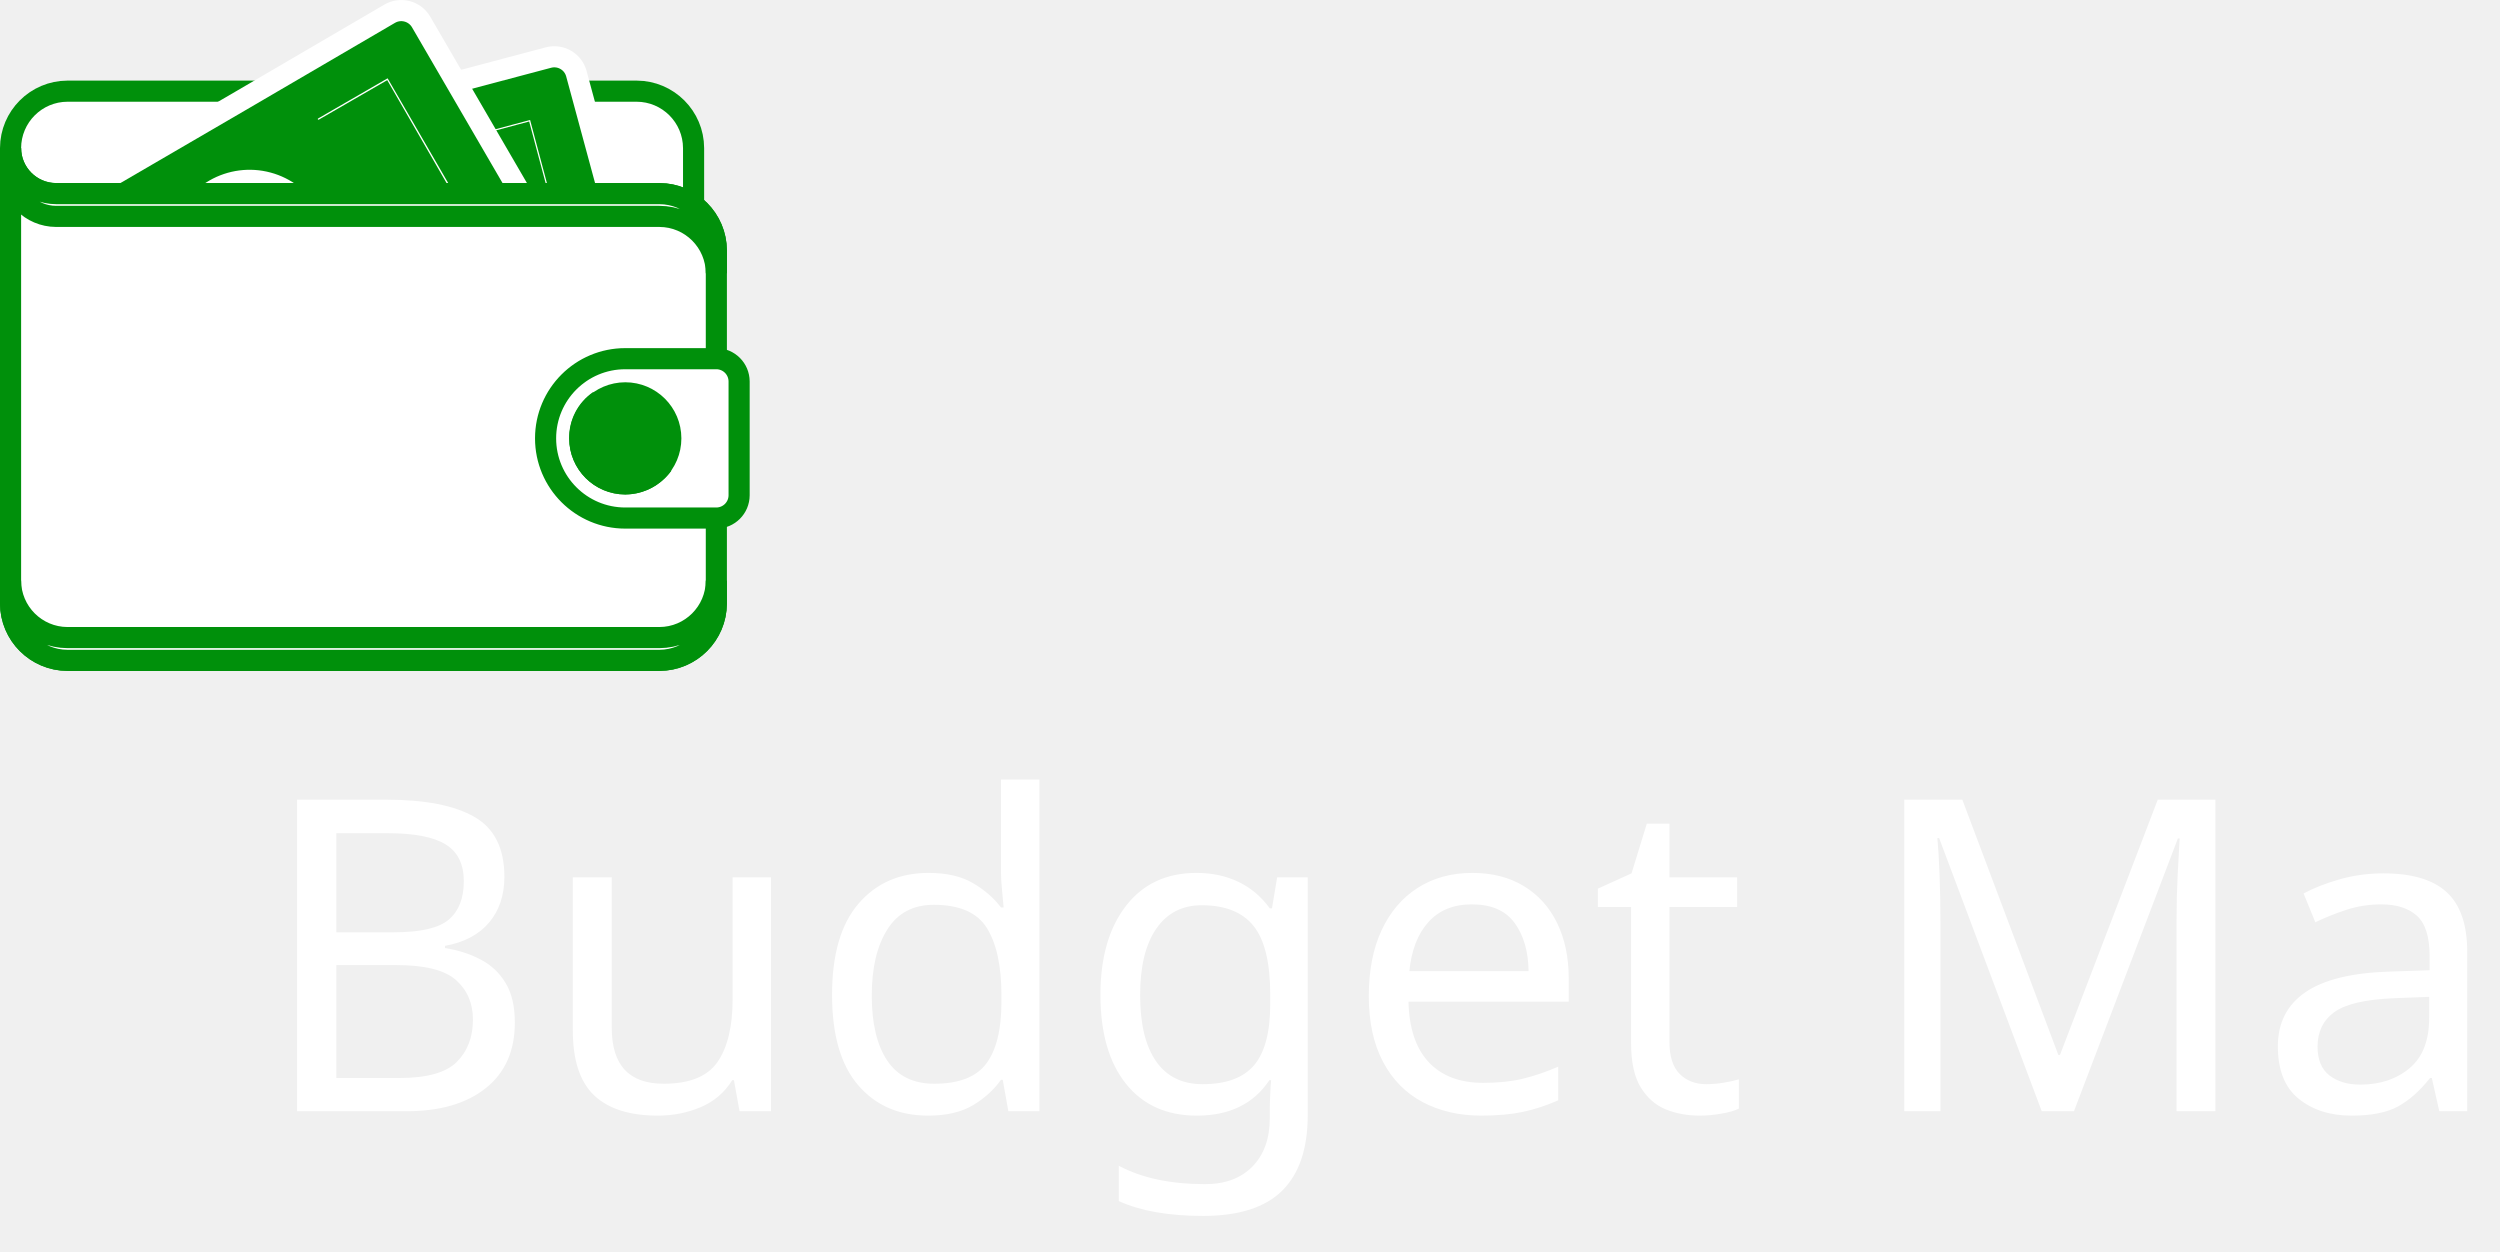
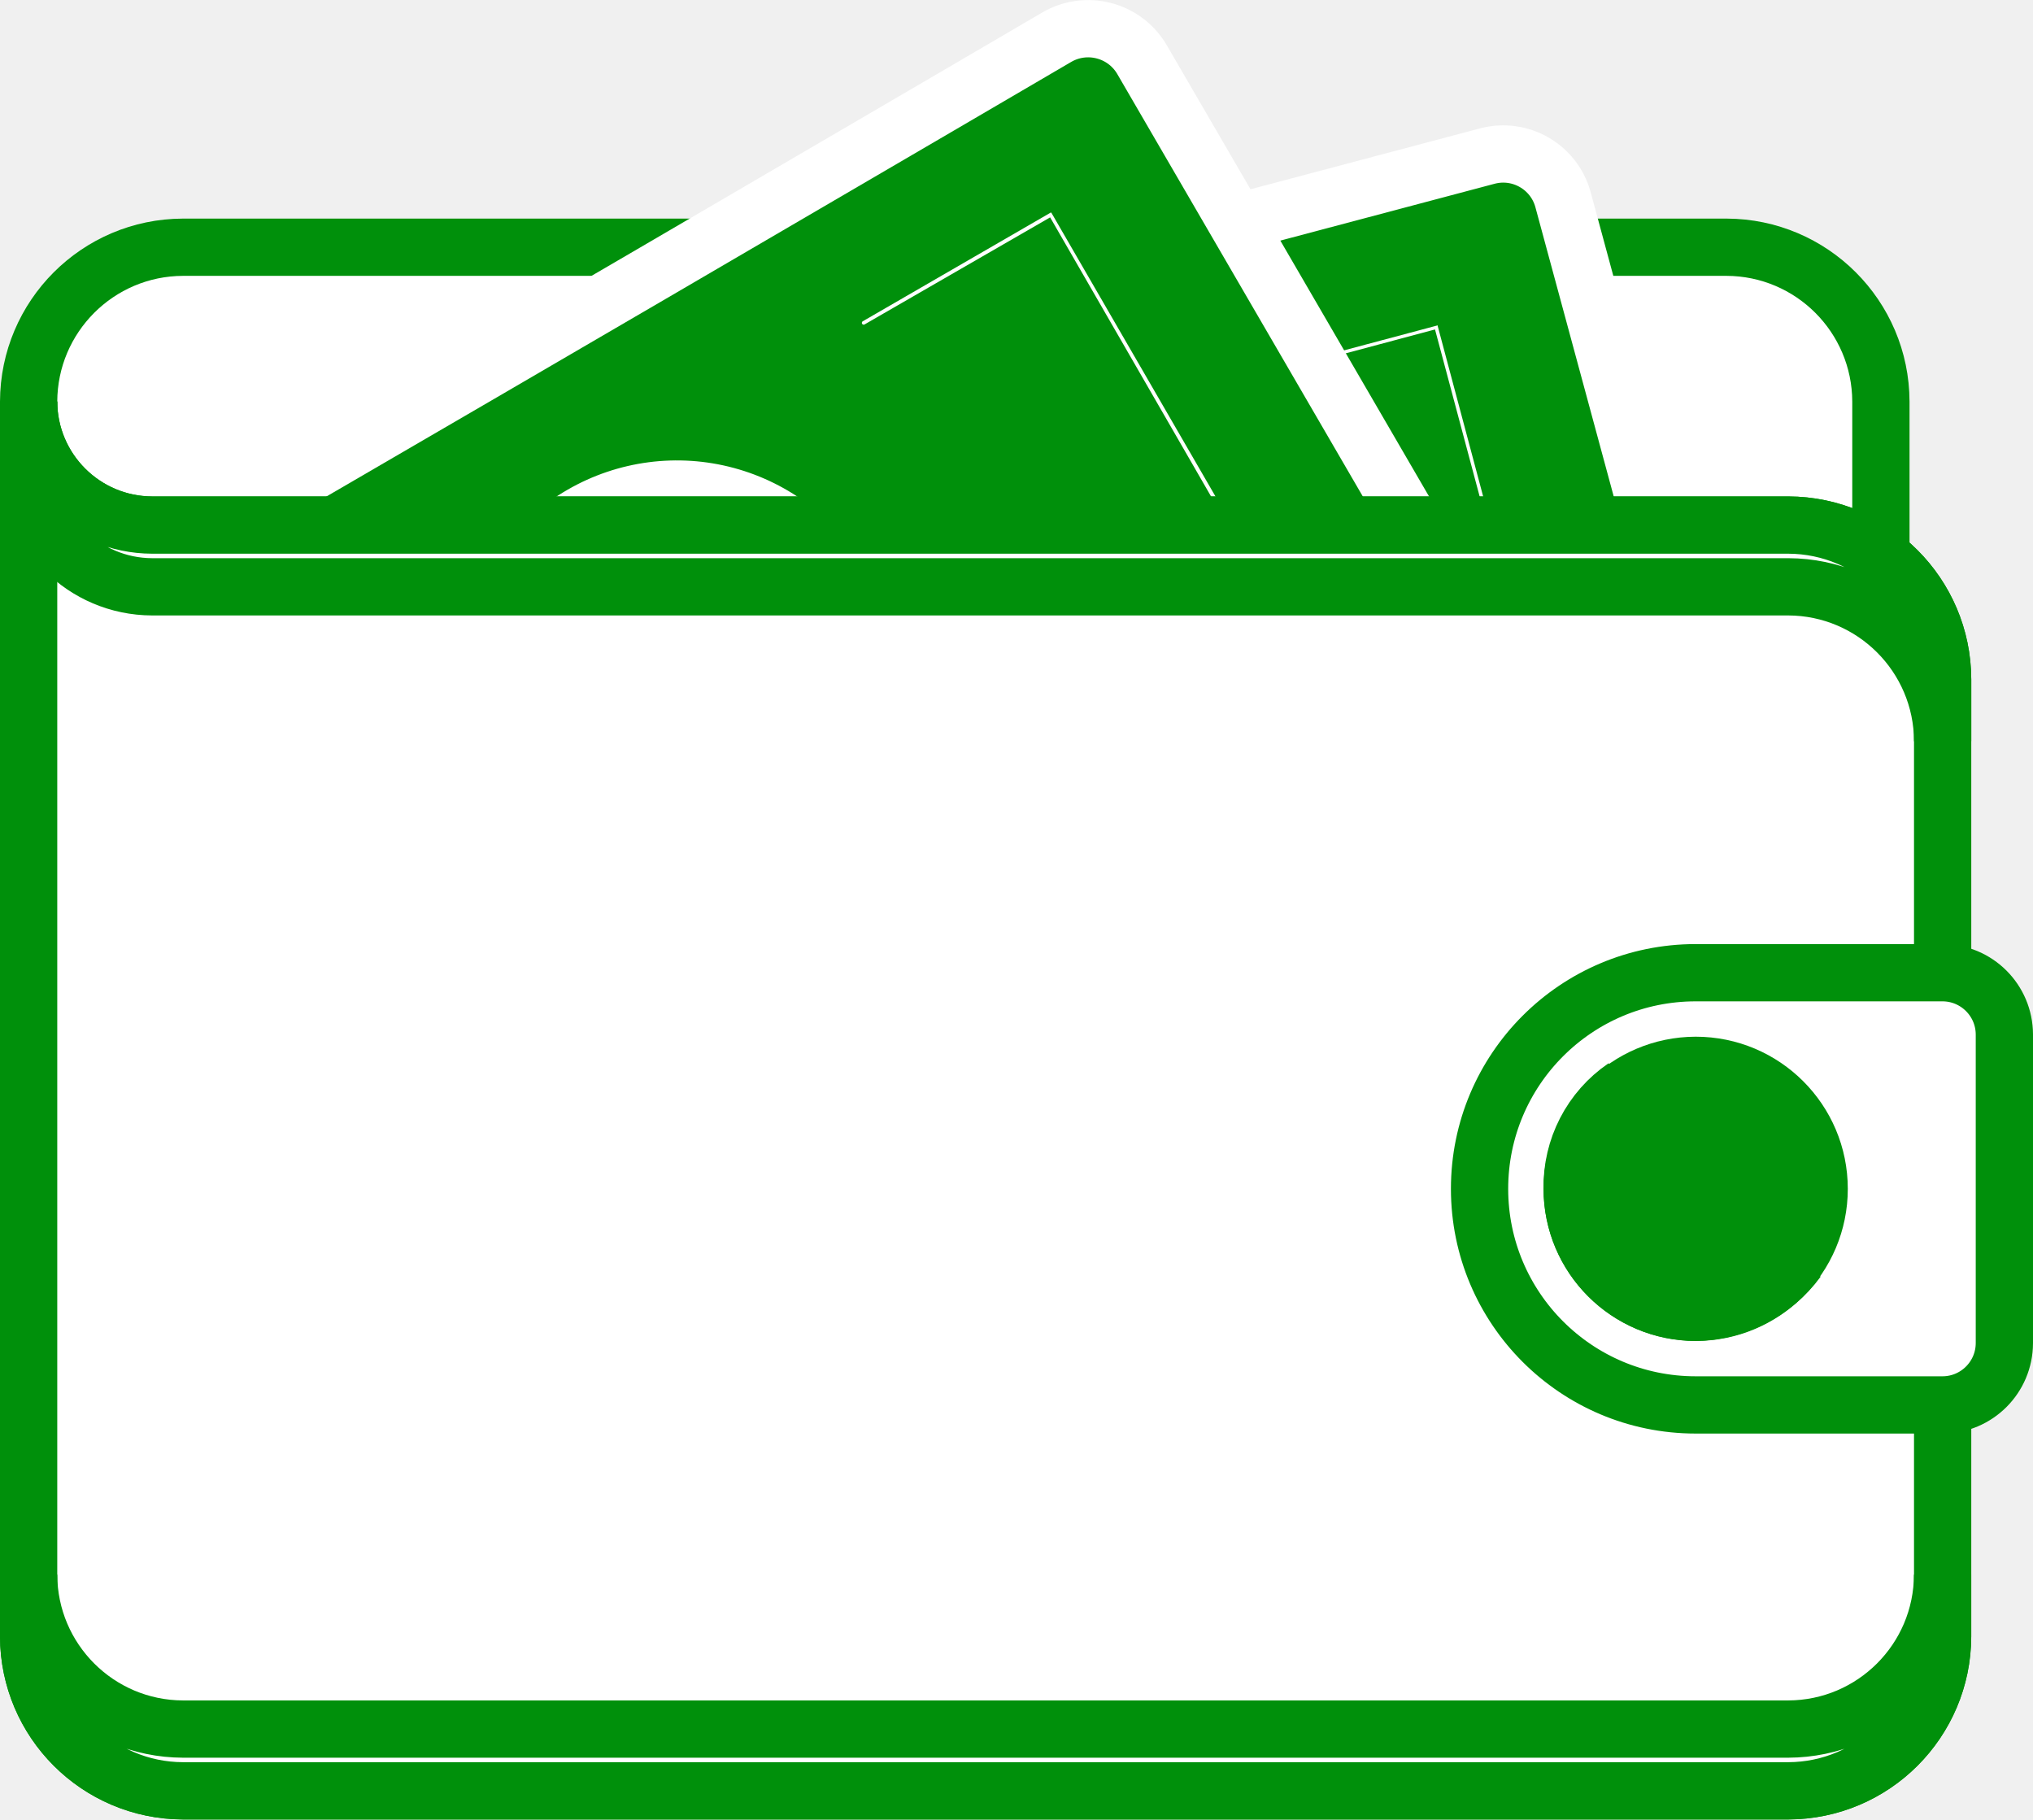
- <svg xmlns="http://www.w3.org/2000/svg" width="355.194" height="177.881" viewBox="0 0 355.194 177.881">
-   <g id="Logo" transform="translate(-34.806 -35.119)">
-     <g id="wallet" transform="translate(36.306 9.353)">
-       <path id="Path_9" data-name="Path 9" d="M8.087,83H88.955a8.111,8.111,0,0,1,8.087,8.087v9.7a8.111,8.111,0,0,1-8.087,8.087H8.087A8.111,8.111,0,0,1,0,100.791v-9.7A8.111,8.111,0,0,1,8.087,83Z" transform="translate(0 -44.281)" fill="#fff" stroke="#00900b" stroke-width="3" />
-       <path id="Path_10" data-name="Path 10" d="M66.484,72.728,117.108,59.3a3.248,3.248,0,0,1,3.962,2.264l8.41,31.053a3.248,3.248,0,0,1-2.264,3.962L61.309,114.132a3.248,3.248,0,0,1-3.962-2.264L51.2,89.063Z" transform="translate(-40.687 -25.356)" fill="#00900b" stroke="#fff" stroke-width="3" />
-       <path id="Path_11" data-name="Path 11" d="M141.708,120.663l-10.917,2.911a1.589,1.589,0,1,1-.809-3.073l9.381-2.507-5.014-18.761-9.381,2.507a1.589,1.589,0,0,1-.809-3.073l10.917-2.911a1.5,1.5,0,0,1,1.941,1.132l5.823,21.834A1.5,1.5,0,0,1,141.708,120.663ZM96.421,132.874,85.5,135.786a1.5,1.5,0,0,1-1.941-1.132l-5.823-21.834a1.5,1.5,0,0,1,1.132-1.941l10.917-2.911a1.589,1.589,0,0,1,.809,3.073l-9.381,2.507,5.014,18.761,9.381-2.507a1.5,1.5,0,0,1,1.941,1.132A1.568,1.568,0,0,1,96.421,132.874Z" transform="translate(-61.729 -54.369)" fill="#fff" stroke="#00900b" stroke-width="3" />
-       <path id="Path_12" data-name="Path 12" d="M2.837,58.693C17.231,50.444,56.048,27.72,56.048,27.72A3.268,3.268,0,0,1,60.5,28.853L76.67,56.671a3.2,3.2,0,0,1-1.213,4.367L16.261,95a3.268,3.268,0,0,1-4.448-1.132S7.285,84.652,2.756,76.888C2.756,58.693,2.837,64.677,2.837,58.693Z" transform="translate(-2.19)" fill="#00900b" stroke="#fff" stroke-width="3" />
-       <path id="Path_13" data-name="Path 13" d="M71.84,87.206,60.519,67.636a1.537,1.537,0,0,0-2.183-.566L48.55,72.73a1.595,1.595,0,1,0,1.617,2.75l8.41-4.852,9.7,16.821L59.872,92.3a1.595,1.595,0,1,0,1.617,2.75l9.785-5.661A1.568,1.568,0,0,0,71.84,87.206ZM28.98,110.092l-8.41,4.852-9.7-16.821,8.41-4.852a1.595,1.595,0,0,0-1.617-2.75L7.874,96.182a1.537,1.537,0,0,0-.566,2.183l11.321,19.57a1.537,1.537,0,0,0,2.183.566l9.785-5.661a1.537,1.537,0,0,0,.566-2.183A1.568,1.568,0,0,0,28.98,110.092ZM33.1,81.545a12.969,12.969,0,1,0,17.71,4.771A12.958,12.958,0,0,0,33.1,81.545ZM71.84,87.206,60.519,67.636a1.537,1.537,0,0,0-2.183-.566L48.55,72.73a1.595,1.595,0,1,0,1.617,2.75l8.41-4.852,9.7,16.821L59.872,92.3a1.595,1.595,0,1,0,1.617,2.75l9.785-5.661A1.568,1.568,0,0,0,71.84,87.206ZM28.98,110.092l-8.41,4.852-9.7-16.821,8.41-4.852a1.595,1.595,0,0,0-1.617-2.75L7.874,96.182a1.537,1.537,0,0,0-.566,2.183l11.321,19.57a1.537,1.537,0,0,0,2.183.566l9.785-5.661a1.537,1.537,0,0,0,.566-2.183A1.568,1.568,0,0,0,28.98,110.092ZM33.1,81.545a12.969,12.969,0,1,0,17.71,4.771A12.958,12.958,0,0,0,33.1,81.545Z" transform="translate(-5.609 -31.424)" fill="#fff" stroke="#00900b" stroke-width="3" />
-       <path id="Path_14" data-name="Path 14" d="M92.19,195.165H8.087A8.111,8.111,0,0,1,0,187.078V128.854H92.19a8.111,8.111,0,0,1,8.087,8.087v50.138A8.111,8.111,0,0,1,92.19,195.165ZM6.47,128.854H0v-6.47A6.489,6.489,0,0,0,6.47,128.854Z" transform="translate(0 -75.579)" fill="#fff" stroke="#00900b" stroke-width="3" />
-       <path id="Path_15" data-name="Path 15" d="M394.476,290.751H381.537a11.321,11.321,0,0,1,0-22.643h12.939a3.244,3.244,0,0,1,3.235,3.235v16.174A3.244,3.244,0,0,1,394.476,290.751Z" transform="translate(-294.2 -191.381)" fill="#fff" stroke="#00900b" stroke-width="3" />
-       <path id="Path_16" data-name="Path 16" d="M400.315,291.738a6.47,6.47,0,1,1-6.469,6.47A6.489,6.489,0,0,1,400.315,291.738Z" transform="translate(-312.978 -210.159)" fill="#00900b" stroke="#00900b" stroke-width="3" />
-       <path id="Path_17" data-name="Path 17" d="M401.933,307.44a6.518,6.518,0,0,1-5.337-10.189,6.3,6.3,0,0,0-2.75,5.337,6.489,6.489,0,0,0,6.469,6.47,6.736,6.736,0,0,0,5.337-2.75A6.522,6.522,0,0,1,401.933,307.44Z" transform="translate(-312.978 -214.54)" fill="#fff" stroke="#00900b" stroke-width="3" />
-       <path id="Path_18" data-name="Path 18" d="M92.19,429.794H8.087A8.111,8.111,0,0,1,0,421.707v3.235a8.111,8.111,0,0,0,8.087,8.087h84.1a8.111,8.111,0,0,0,8.087-8.087v-3.235A8.111,8.111,0,0,1,92.19,429.794Z" transform="translate(0 -313.442)" fill="#fff" stroke="#00900b" stroke-width="3" />
-       <path id="Path_19" data-name="Path 19" d="M92.19,128.854H6.47A6.489,6.489,0,0,1,0,122.384v3.235a6.489,6.489,0,0,0,6.47,6.47H92.19a8.111,8.111,0,0,1,8.087,8.087V136.94A8.111,8.111,0,0,0,92.19,128.854Z" transform="translate(0 -75.579)" fill="#fff" stroke="#00900b" stroke-width="3" />
-     </g>
-     <text id="Budget_Manager" data-name="Budget Manager" transform="translate(71 193)" fill="#fff" font-size="62" font-family="Gabriola">
-       <tspan x="0" y="0">Budget Manager</tspan>
-     </text>
+ <svg xmlns="http://www.w3.org/2000/svg" width="106.511" height="95.32" viewBox="0 0 106.511 95.32">
+   <g id="wallet" transform="translate(1.5 -25.767)">
+     <path id="Path_9" data-name="Path 9" d="M8.087,83H88.955a8.111,8.111,0,0,1,8.087,8.087v9.7a8.111,8.111,0,0,1-8.087,8.087H8.087A8.111,8.111,0,0,1,0,100.791v-9.7A8.111,8.111,0,0,1,8.087,83Z" transform="translate(0 -44.281)" fill="#fff" stroke="#00900b" stroke-width="3" />
+     <path id="Path_10" data-name="Path 10" d="M66.484,72.728,117.108,59.3a3.248,3.248,0,0,1,3.962,2.264l8.41,31.053a3.248,3.248,0,0,1-2.264,3.962L61.309,114.132a3.248,3.248,0,0,1-3.962-2.264L51.2,89.063Z" transform="translate(-40.687 -25.356)" fill="#00900b" stroke="#fff" stroke-width="3" />
+     <path id="Path_11" data-name="Path 11" d="M141.708,120.663l-10.917,2.911a1.589,1.589,0,1,1-.809-3.073l9.381-2.507-5.014-18.761-9.381,2.507a1.589,1.589,0,0,1-.809-3.073l10.917-2.911a1.5,1.5,0,0,1,1.941,1.132l5.823,21.834A1.5,1.5,0,0,1,141.708,120.663ZM96.421,132.874,85.5,135.786a1.5,1.5,0,0,1-1.941-1.132l-5.823-21.834a1.5,1.5,0,0,1,1.132-1.941l10.917-2.911a1.589,1.589,0,0,1,.809,3.073l-9.381,2.507,5.014,18.761,9.381-2.507a1.5,1.5,0,0,1,1.941,1.132A1.568,1.568,0,0,1,96.421,132.874Z" transform="translate(-61.729 -54.369)" fill="#fff" stroke="#00900b" stroke-width="3" />
+     <path id="Path_12" data-name="Path 12" d="M2.837,58.693C17.231,50.444,56.048,27.72,56.048,27.72A3.268,3.268,0,0,1,60.5,28.853L76.67,56.671a3.2,3.2,0,0,1-1.213,4.367L16.261,95a3.268,3.268,0,0,1-4.448-1.132S7.285,84.652,2.756,76.888C2.756,58.693,2.837,64.677,2.837,58.693Z" transform="translate(-2.19)" fill="#00900b" stroke="#fff" stroke-width="3" />
+     <path id="Path_13" data-name="Path 13" d="M71.84,87.206,60.519,67.636a1.537,1.537,0,0,0-2.183-.566L48.55,72.73a1.595,1.595,0,1,0,1.617,2.75l8.41-4.852,9.7,16.821L59.872,92.3a1.595,1.595,0,1,0,1.617,2.75l9.785-5.661A1.568,1.568,0,0,0,71.84,87.206ZM28.98,110.092l-8.41,4.852-9.7-16.821,8.41-4.852a1.595,1.595,0,0,0-1.617-2.75L7.874,96.182a1.537,1.537,0,0,0-.566,2.183l11.321,19.57a1.537,1.537,0,0,0,2.183.566l9.785-5.661a1.537,1.537,0,0,0,.566-2.183A1.568,1.568,0,0,0,28.98,110.092ZM33.1,81.545a12.969,12.969,0,1,0,17.71,4.771A12.958,12.958,0,0,0,33.1,81.545ZM71.84,87.206,60.519,67.636a1.537,1.537,0,0,0-2.183-.566L48.55,72.73a1.595,1.595,0,1,0,1.617,2.75l8.41-4.852,9.7,16.821L59.872,92.3a1.595,1.595,0,1,0,1.617,2.75l9.785-5.661A1.568,1.568,0,0,0,71.84,87.206ZM28.98,110.092l-8.41,4.852-9.7-16.821,8.41-4.852a1.595,1.595,0,0,0-1.617-2.75L7.874,96.182a1.537,1.537,0,0,0-.566,2.183l11.321,19.57a1.537,1.537,0,0,0,2.183.566l9.785-5.661a1.537,1.537,0,0,0,.566-2.183A1.568,1.568,0,0,0,28.98,110.092ZM33.1,81.545a12.969,12.969,0,1,0,17.71,4.771A12.958,12.958,0,0,0,33.1,81.545Z" transform="translate(-5.609 -31.424)" fill="#fff" stroke="#00900b" stroke-width="3" />
+     <path id="Path_14" data-name="Path 14" d="M92.19,195.165H8.087A8.111,8.111,0,0,1,0,187.078V128.854H92.19a8.111,8.111,0,0,1,8.087,8.087v50.138A8.111,8.111,0,0,1,92.19,195.165ZM6.47,128.854H0v-6.47A6.489,6.489,0,0,0,6.47,128.854Z" transform="translate(0 -75.579)" fill="#fff" stroke="#00900b" stroke-width="3" />
+     <path id="Path_15" data-name="Path 15" d="M394.476,290.751H381.537a11.321,11.321,0,0,1,0-22.643h12.939a3.244,3.244,0,0,1,3.235,3.235v16.174A3.244,3.244,0,0,1,394.476,290.751Z" transform="translate(-294.2 -191.381)" fill="#fff" stroke="#00900b" stroke-width="3" />
+     <path id="Path_16" data-name="Path 16" d="M400.315,291.738a6.47,6.47,0,1,1-6.469,6.47A6.489,6.489,0,0,1,400.315,291.738Z" transform="translate(-312.978 -210.159)" fill="#00900b" stroke="#00900b" stroke-width="3" />
+     <path id="Path_17" data-name="Path 17" d="M401.933,307.44a6.518,6.518,0,0,1-5.337-10.189,6.3,6.3,0,0,0-2.75,5.337,6.489,6.489,0,0,0,6.469,6.47,6.736,6.736,0,0,0,5.337-2.75A6.522,6.522,0,0,1,401.933,307.44Z" transform="translate(-312.978 -214.54)" fill="#fff" stroke="#00900b" stroke-width="3" />
+     <path id="Path_18" data-name="Path 18" d="M92.19,429.794H8.087A8.111,8.111,0,0,1,0,421.707v3.235a8.111,8.111,0,0,0,8.087,8.087h84.1a8.111,8.111,0,0,0,8.087-8.087v-3.235A8.111,8.111,0,0,1,92.19,429.794Z" transform="translate(0 -313.442)" fill="#fff" stroke="#00900b" stroke-width="3" />
+     <path id="Path_19" data-name="Path 19" d="M92.19,128.854H6.47A6.489,6.489,0,0,1,0,122.384v3.235a6.489,6.489,0,0,0,6.47,6.47H92.19a8.111,8.111,0,0,1,8.087,8.087V136.94A8.111,8.111,0,0,0,92.19,128.854Z" transform="translate(0 -75.579)" fill="#fff" stroke="#00900b" stroke-width="3" />
  </g>
</svg>
